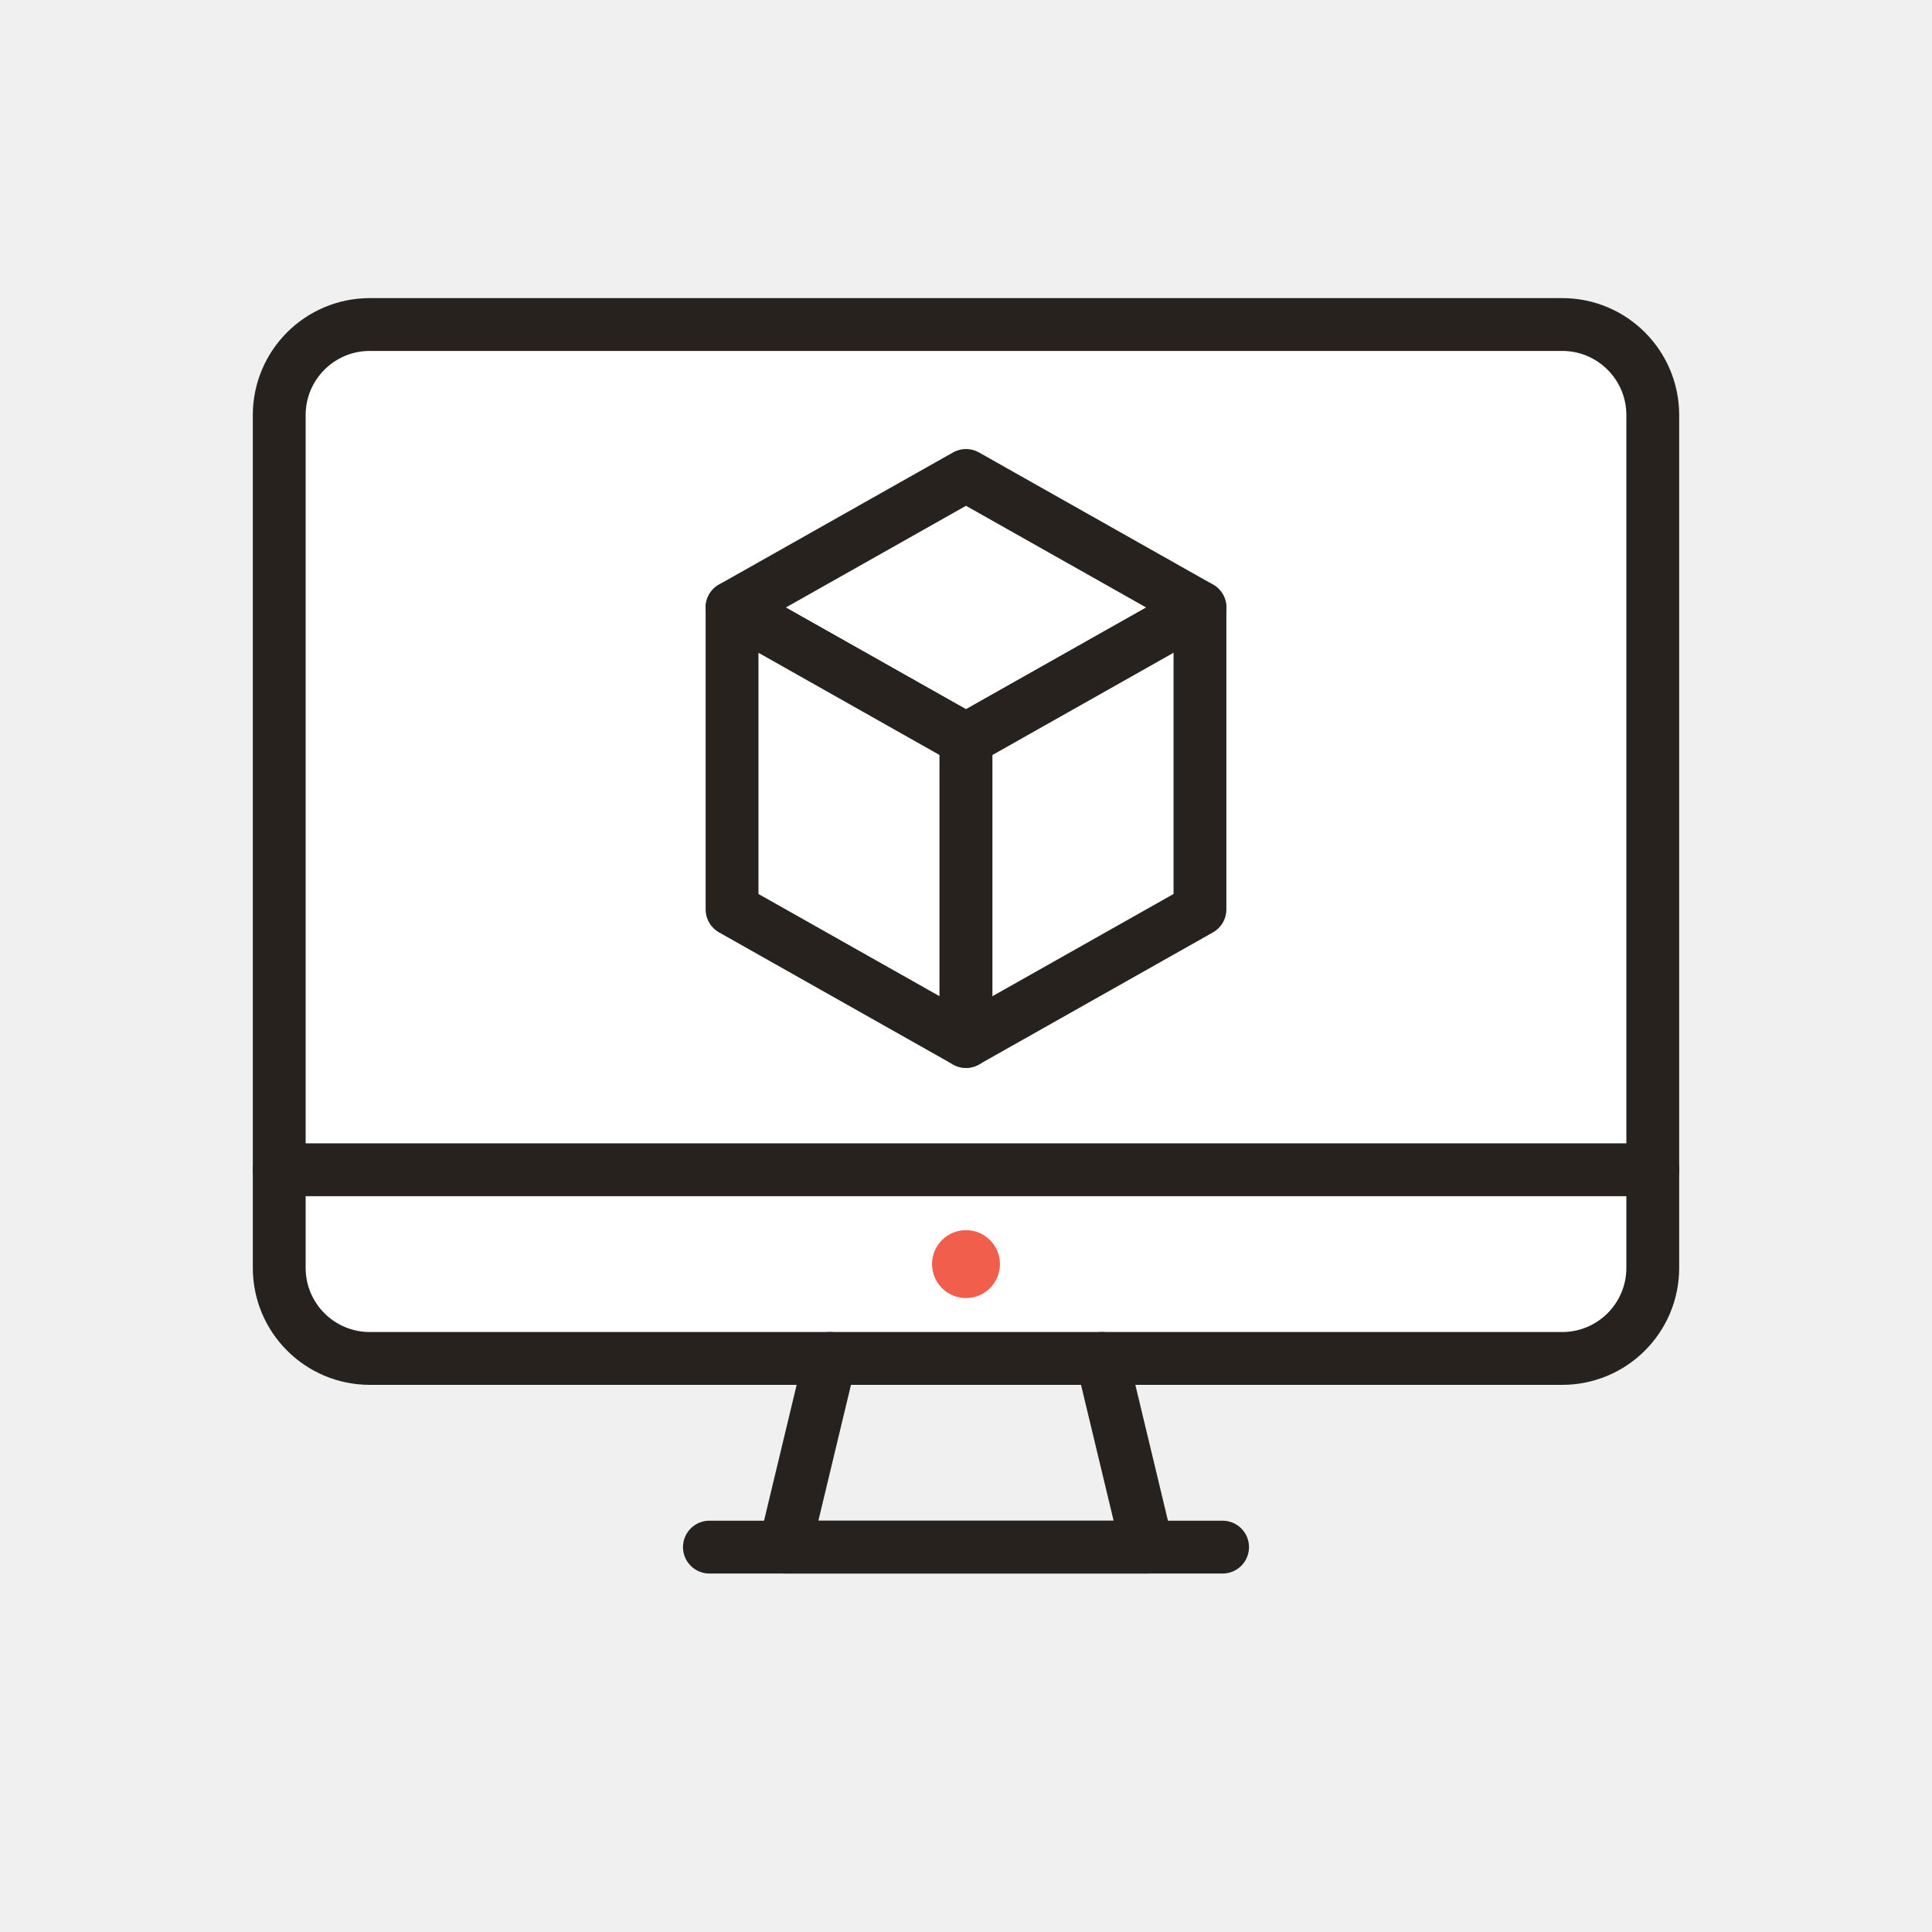
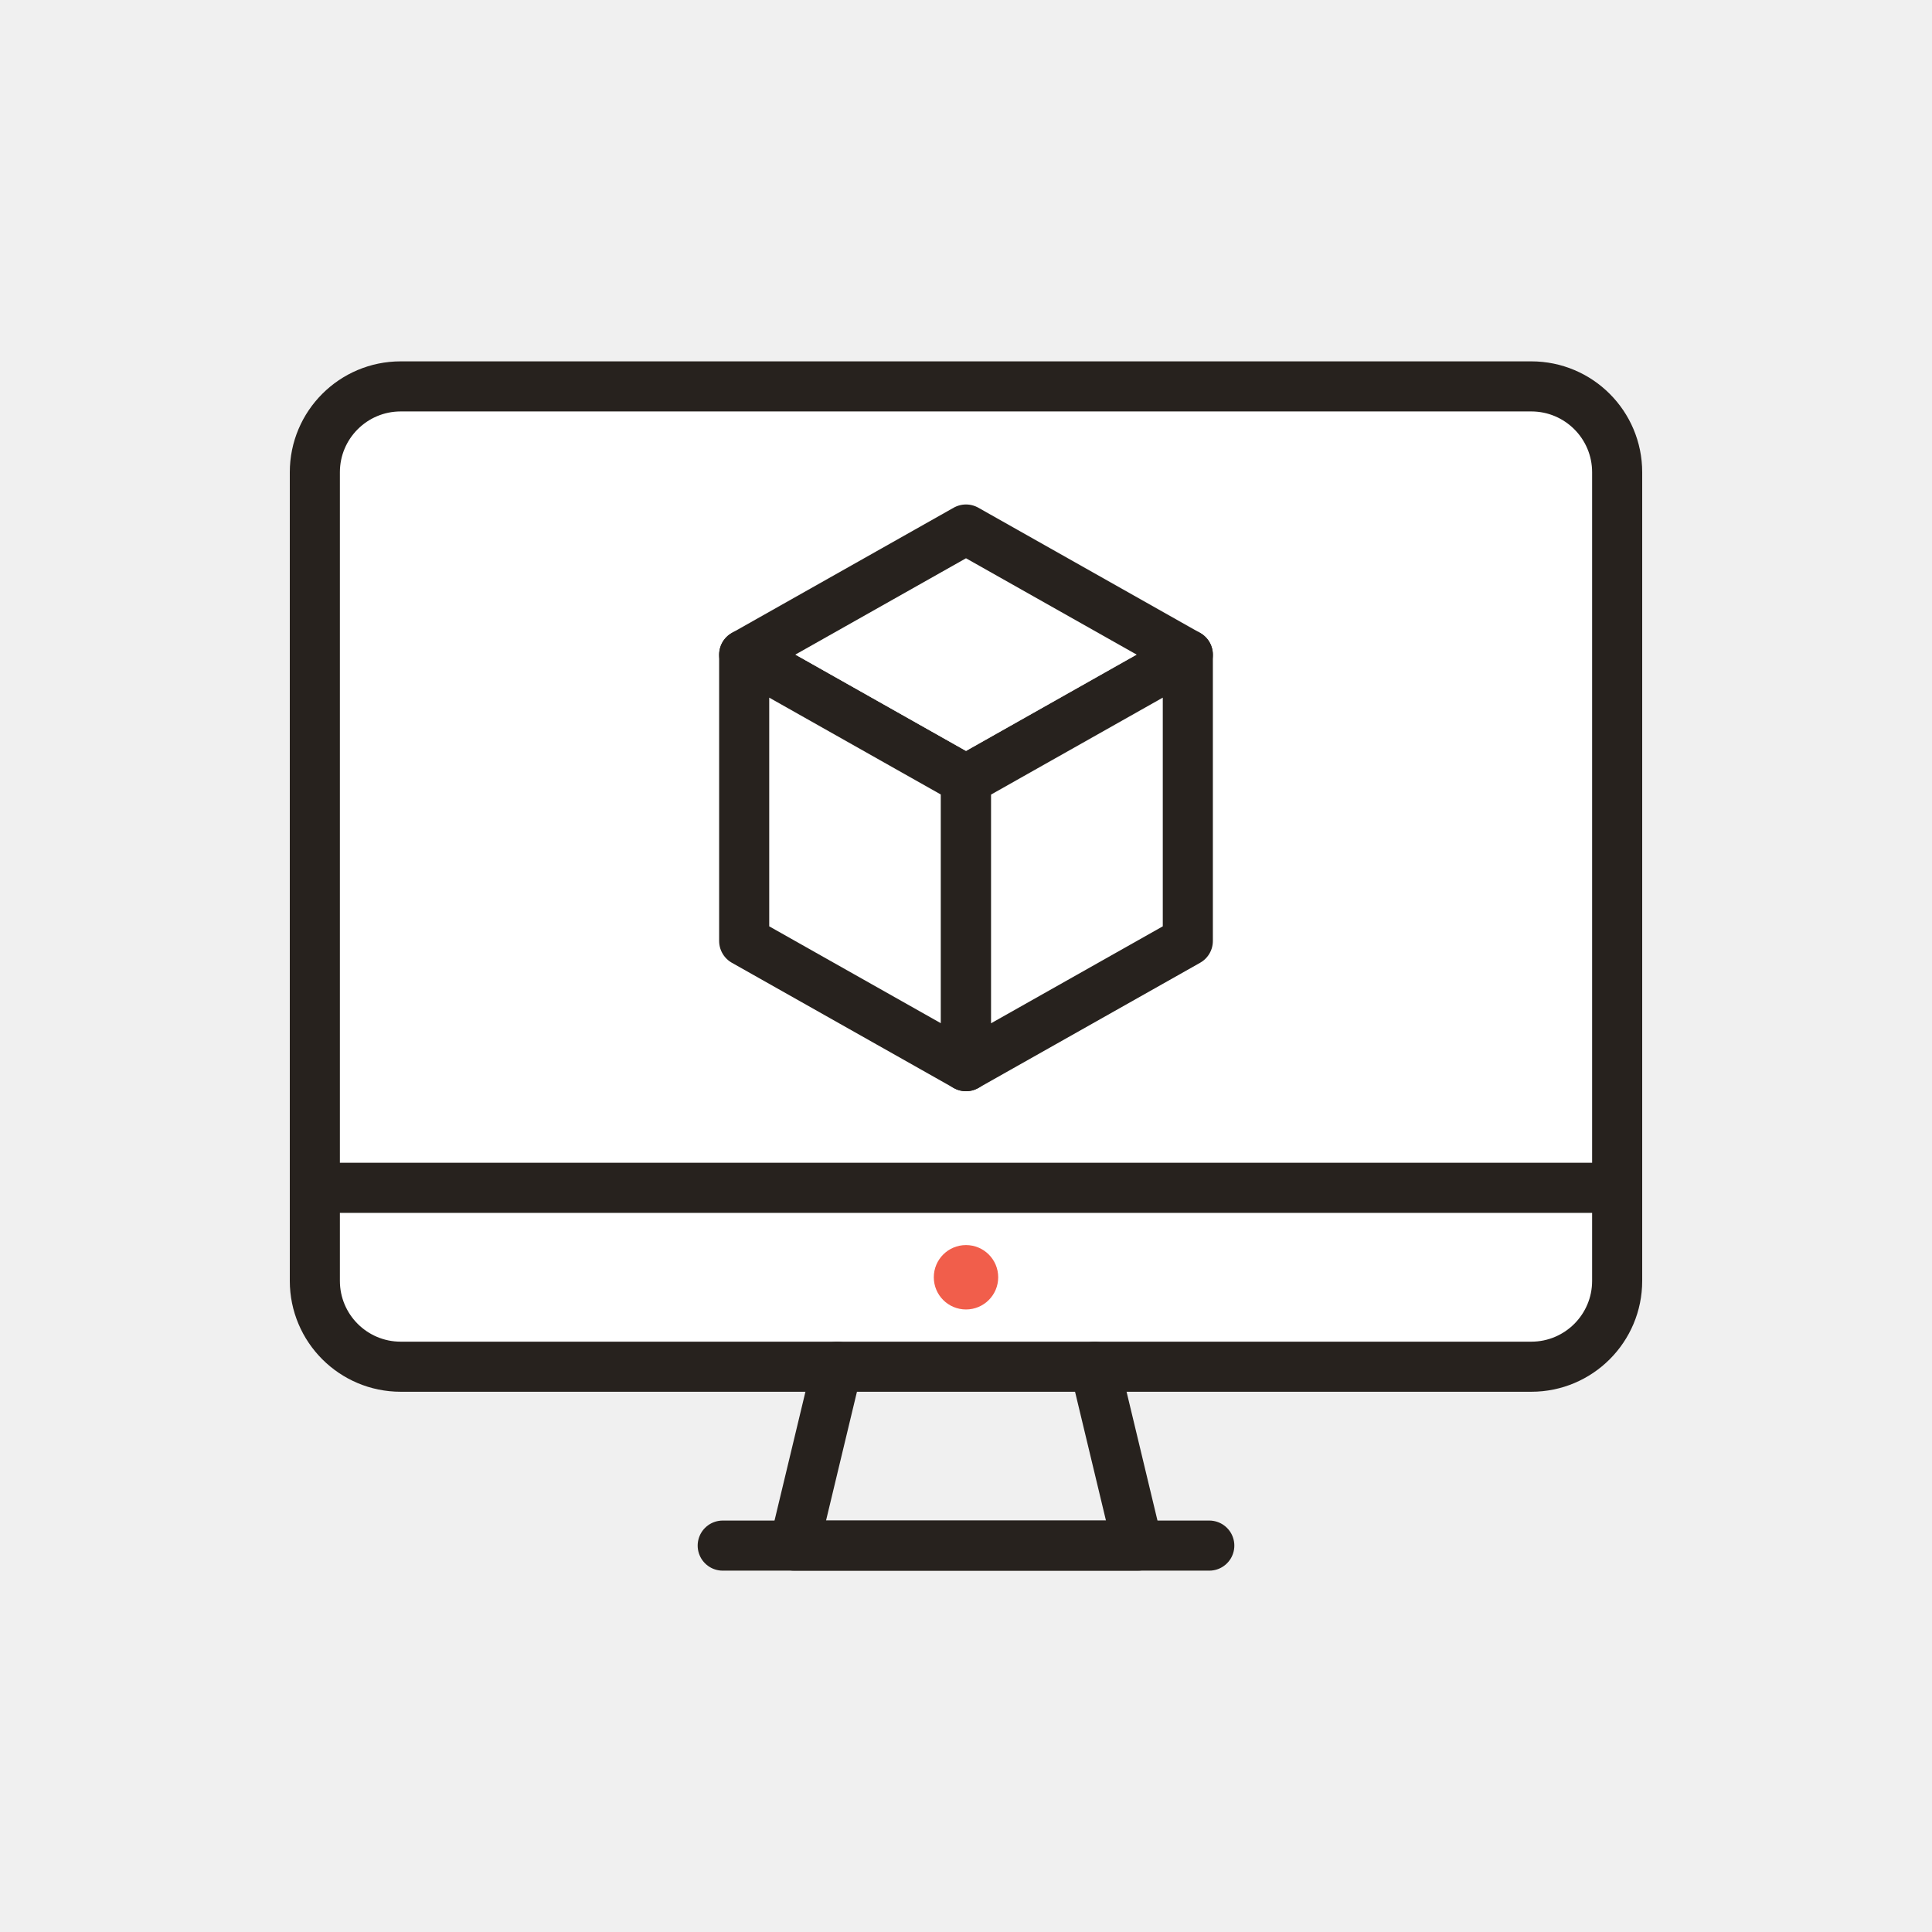
<svg xmlns="http://www.w3.org/2000/svg" width="512" height="512" viewBox="0 0 512 512" fill="none">
-   <g stroke-linecap="round" stroke-linejoin="round">
-     <rect x="74" y="86" width="364" height="274" rx="24" fill="#FFFFFF" stroke="#27221E" stroke-width="14" />
-     <line x1="74" y1="310" x2="438" y2="310" stroke="#27221E" stroke-width="14" />
-     <circle cx="256" cy="335" r="9" fill="#F15E4B" />
-     <path d="M220 360 L208 410 H304 L292 360" stroke="#27221E" stroke-width="14" fill="none" />
-     <line x1="188" y1="410" x2="324" y2="410" stroke="#27221E" stroke-width="14" />
-     <path d="M256 126 L318 161 L256 196 L194 161 Z" fill="#FFFFFF" stroke="#27221E" stroke-width="14" />
-     <path d="M194 161 V241 L256 276 V196 Z" fill="#FFFFFF" stroke="#27221E" stroke-width="14" />
-     <path d="M318 161 V241 L256 276 V196 Z" fill="#FFFFFF" stroke="#27221E" stroke-width="14" />
+   <g transform="translate(13.274,20.859) scale(0.94815)" id="icon_canvas">
+     <g stroke-linecap="round" stroke-linejoin="round" id="device_and_cube">
+       <rect x="74" y="86" width="364" height="274" rx="24" fill="#FFFFFF" stroke="#27221E" stroke-width="14" />
+       <line x1="74" y1="310" x2="438" y2="310" stroke="#27221E" stroke-width="14" />
+       <circle cx="256" cy="335" r="9" fill="#F15E4B" />
+       <path d="M220 360 L208 410 H304 L292 360" stroke="#27221E" stroke-width="14" fill="none" />
+       <line x1="188" y1="410" x2="324" y2="410" stroke="#27221E" stroke-width="14" />
+       <path d="M256 126 L318 161 L256 196 L194 161 Z" fill="#FFFFFF" stroke="#27221E" stroke-width="14" />
+       <path d="M194 161 V241 L256 276 V196 Z" fill="#FFFFFF" stroke="#27221E" stroke-width="14" />
+       <path d="M318 161 V241 L256 276 V196 Z" fill="#FFFFFF" stroke="#27221E" stroke-width="14" />
+     </g>
  </g>
</svg>
